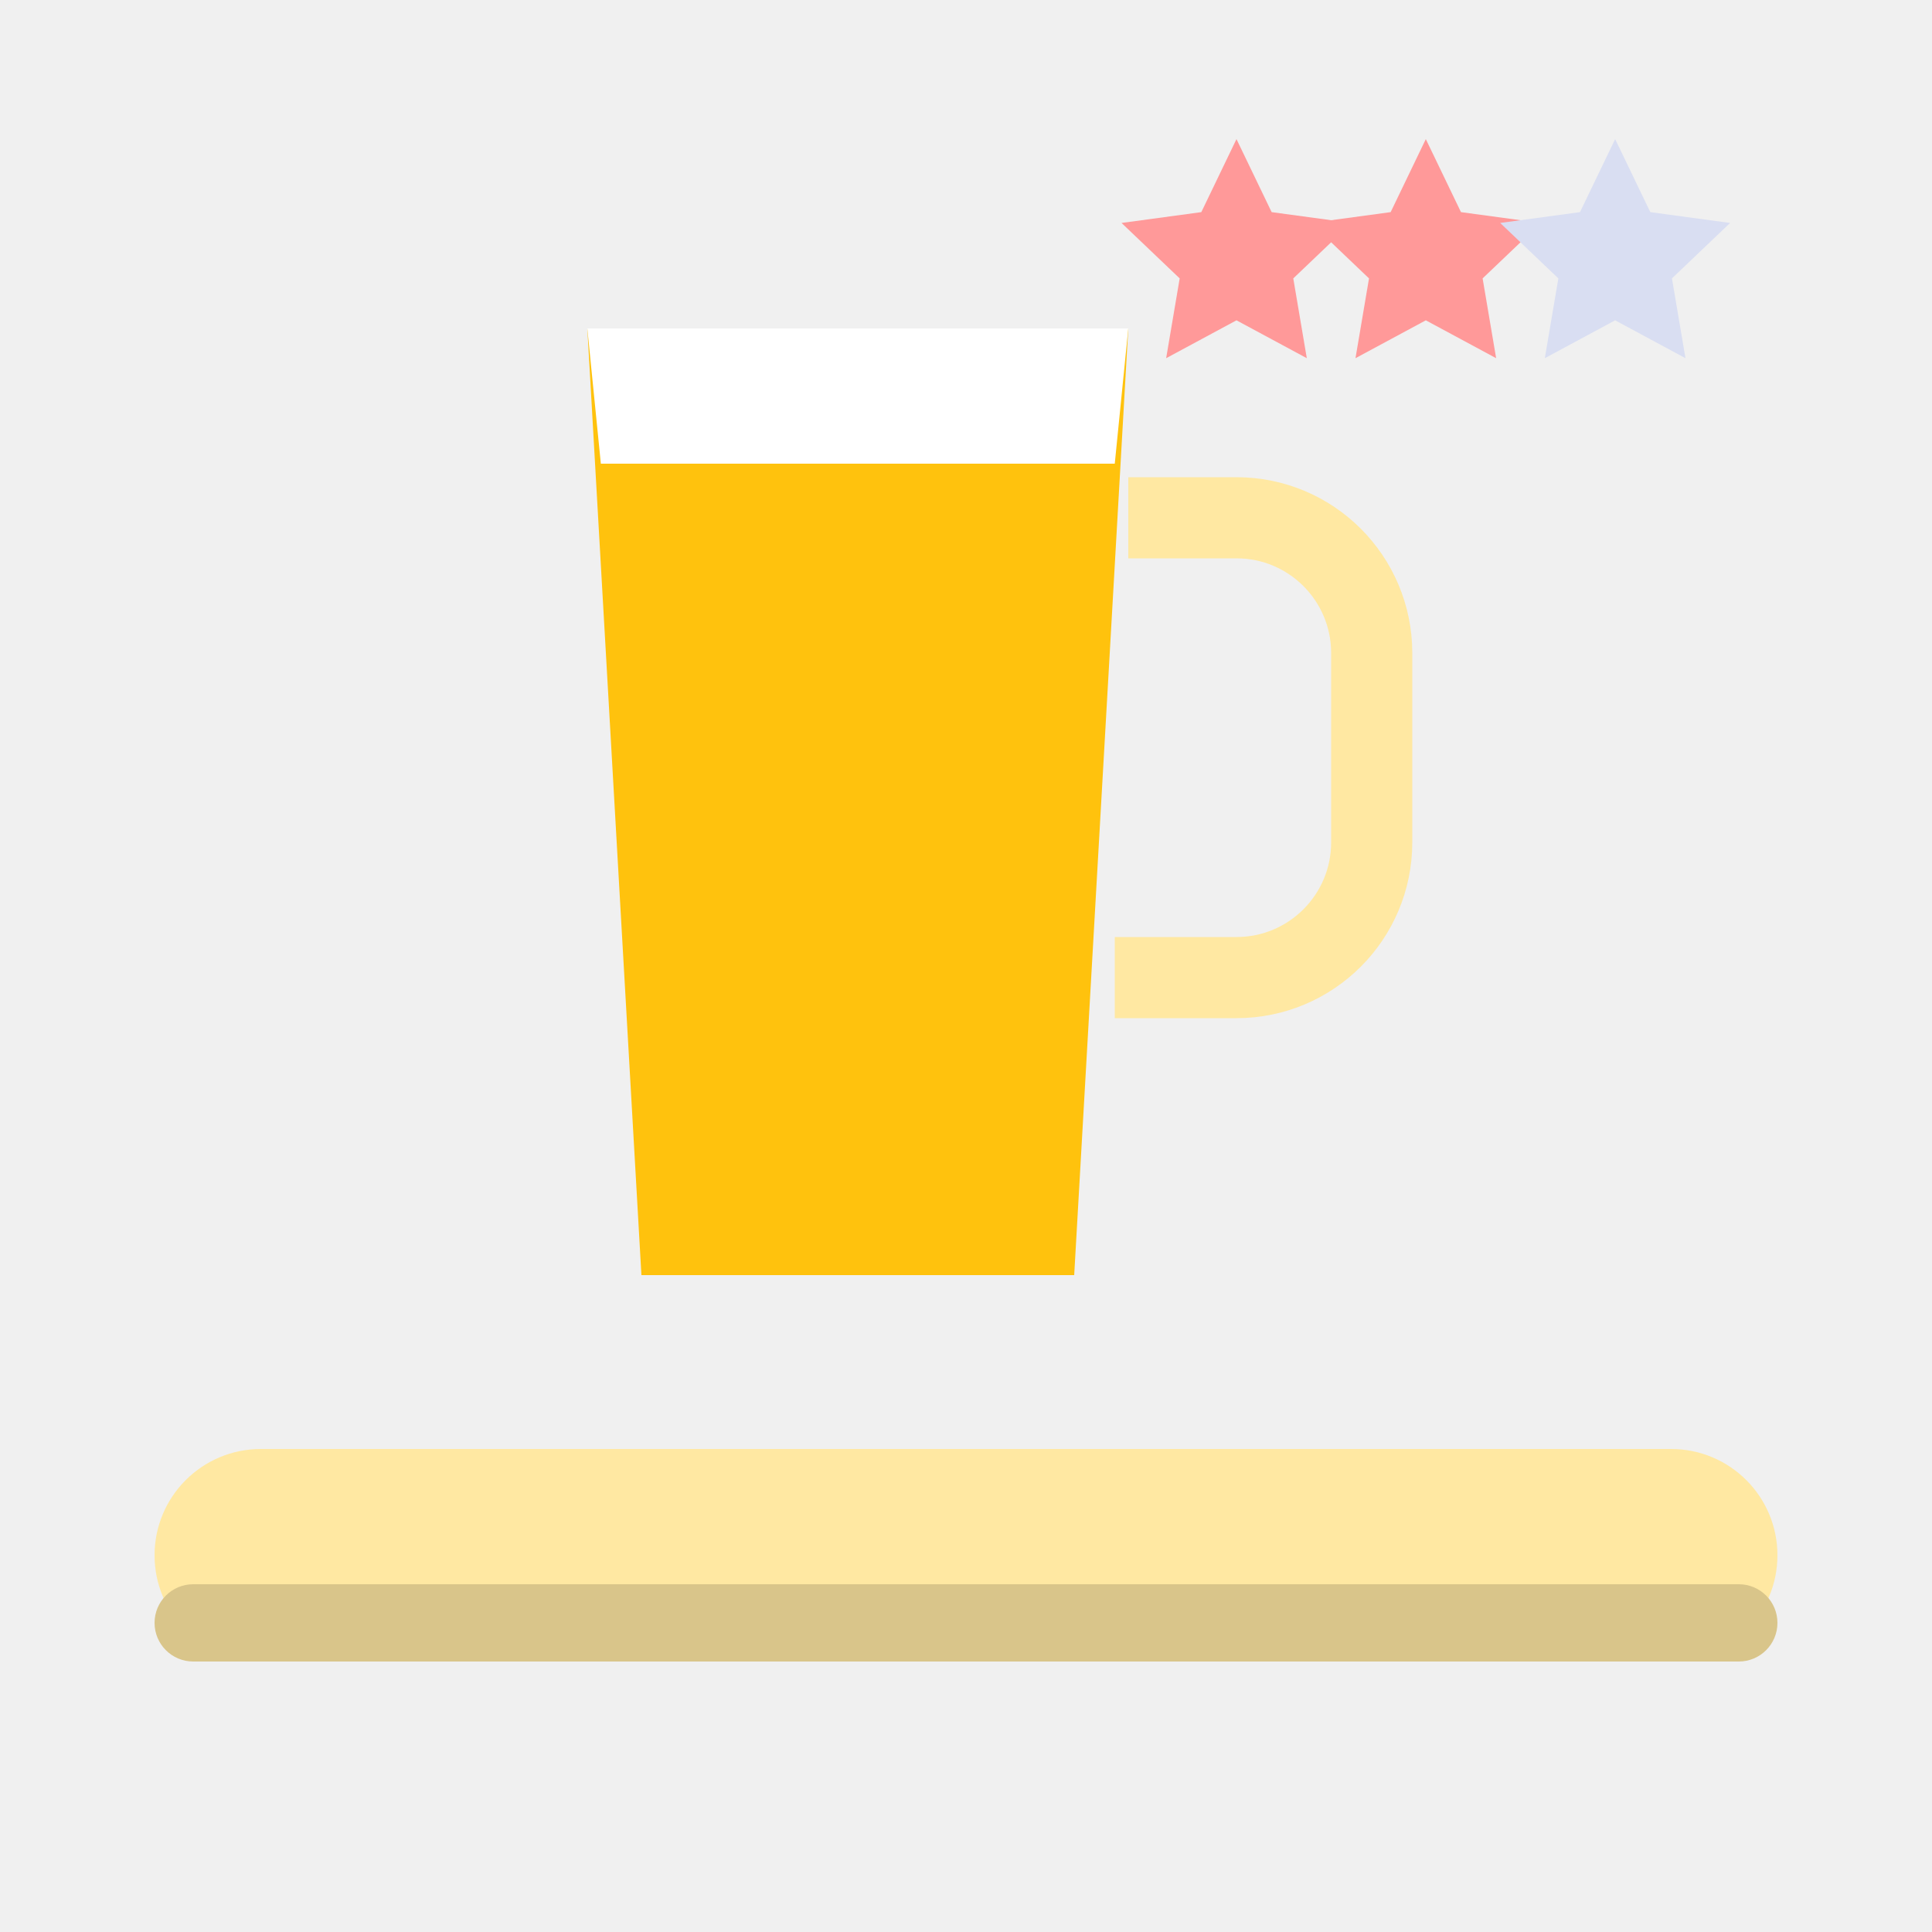
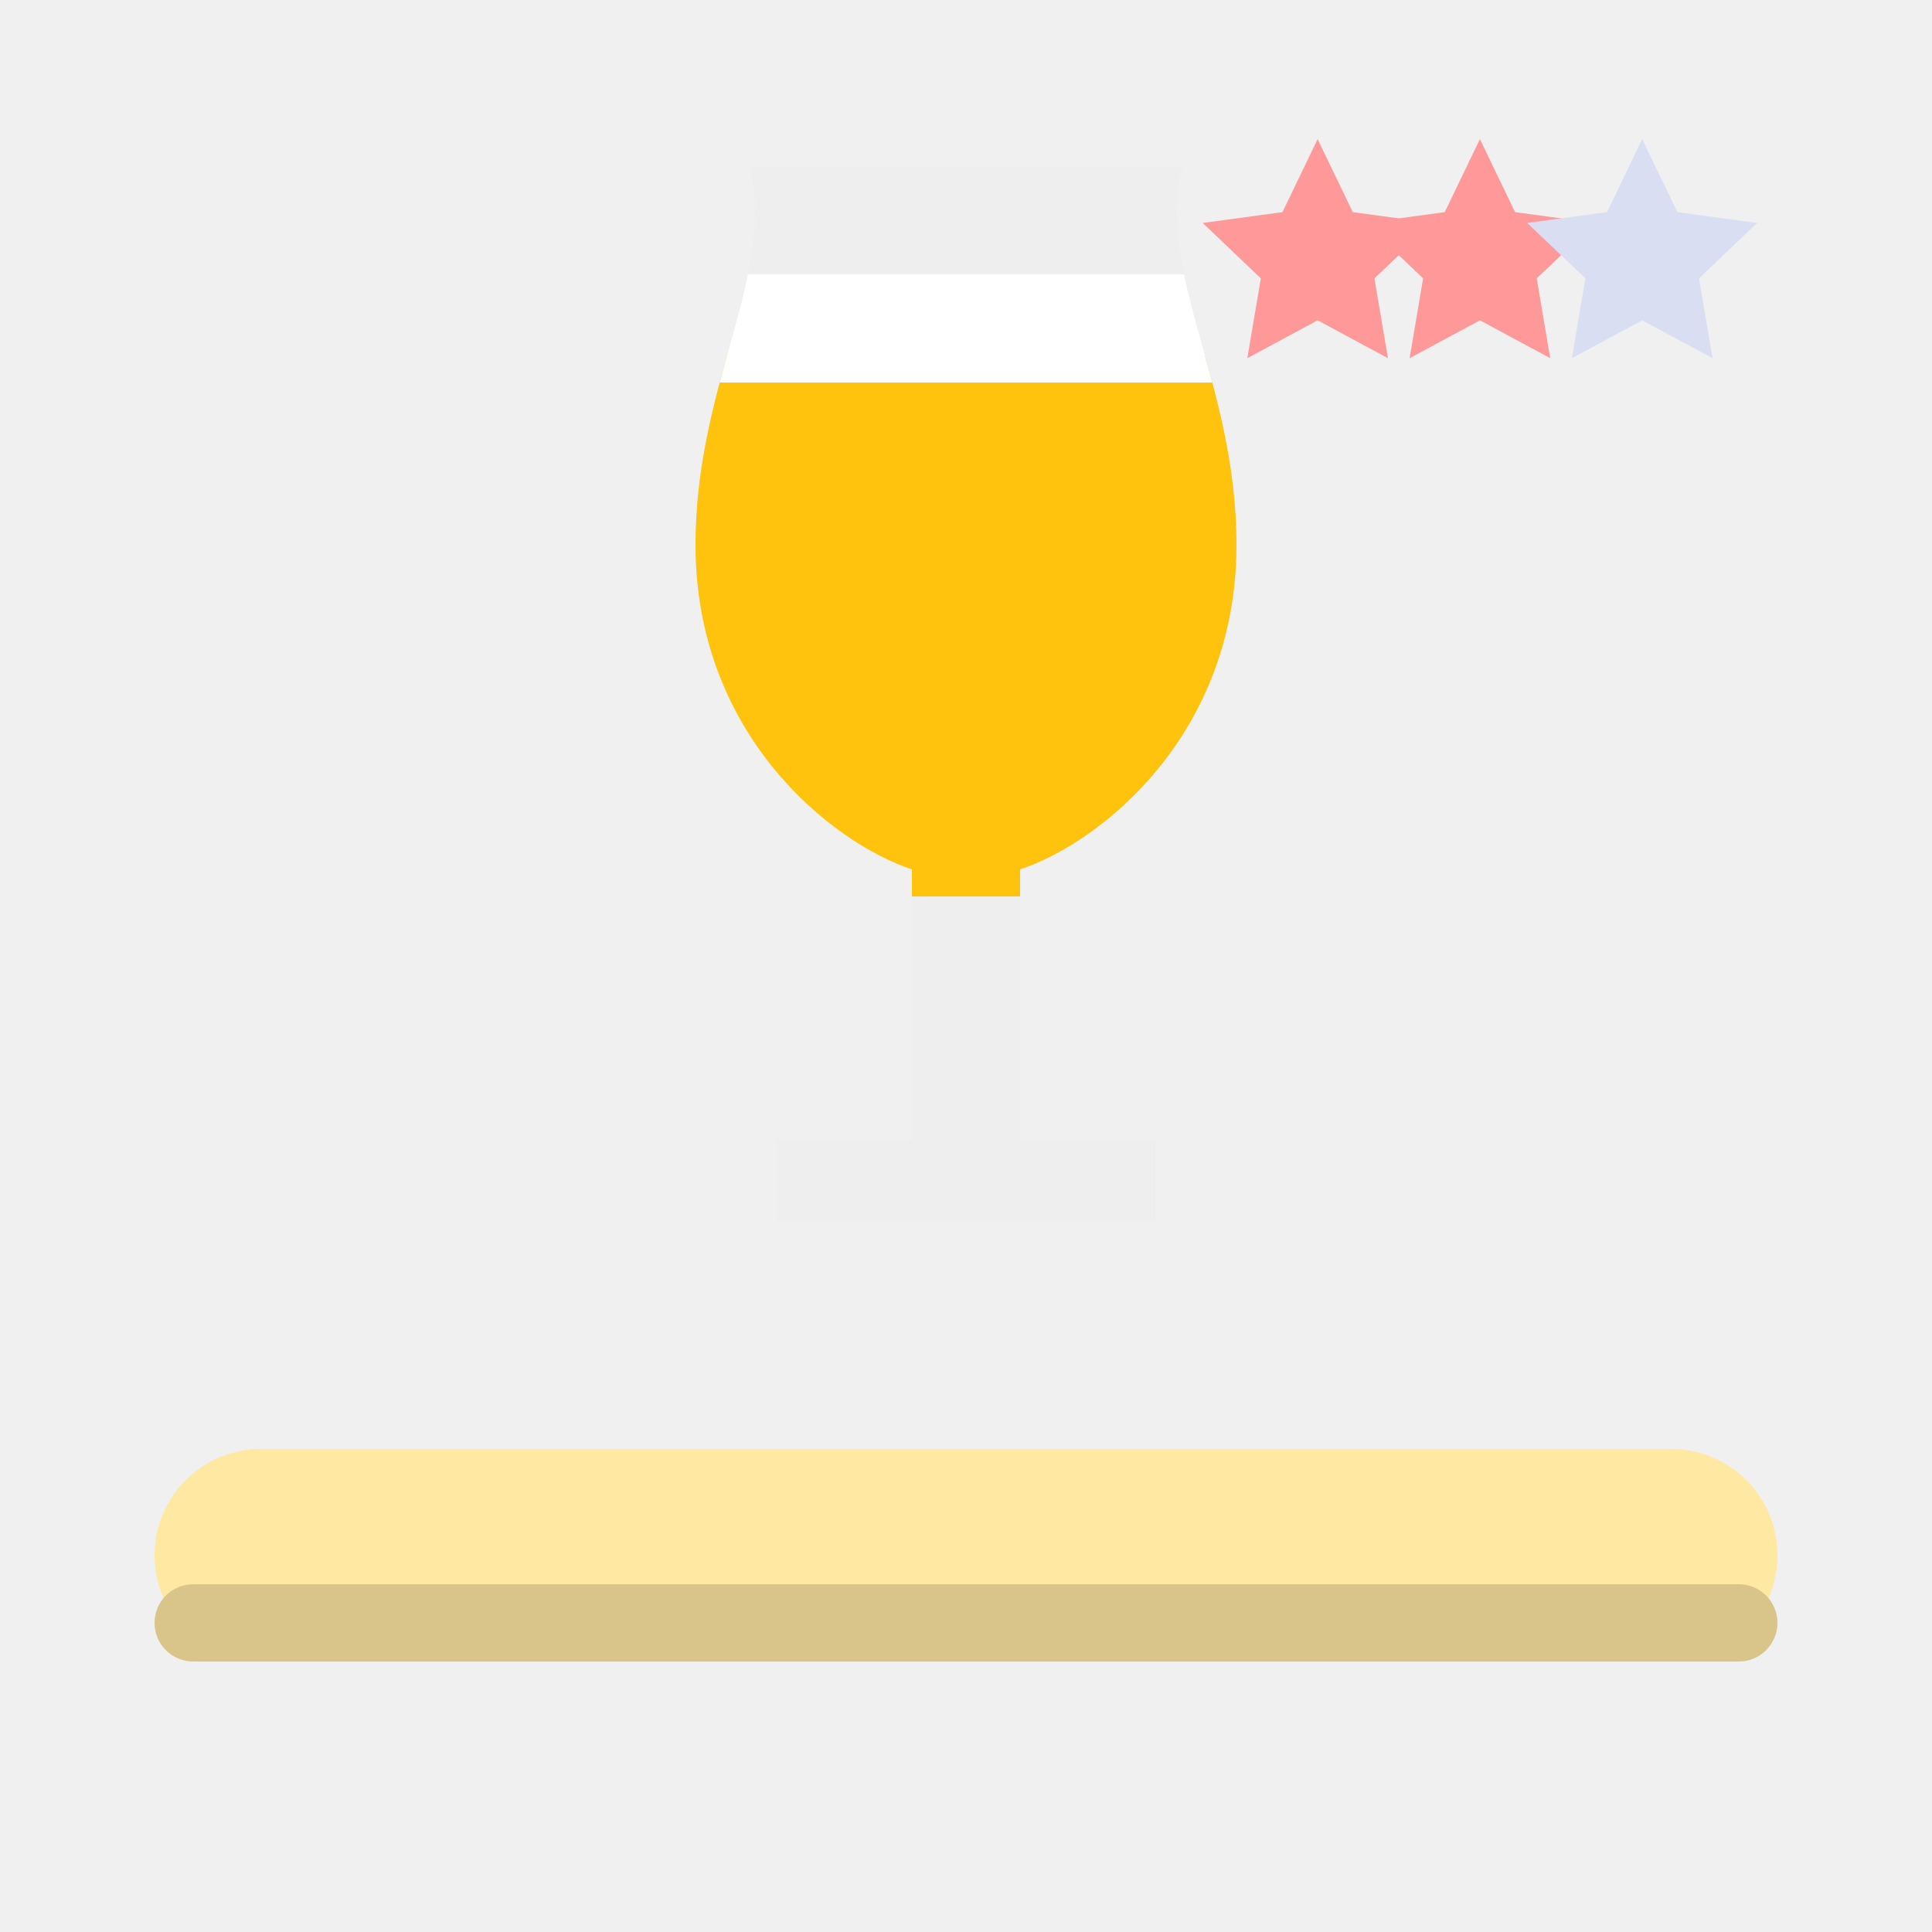
<svg xmlns="http://www.w3.org/2000/svg" viewBox="0 0 200 200">
  <rect x="16" y="150" width="168" height="22" rx="11" fill="#FFE8A2" />
  <rect x="16" y="164" width="168" height="8" rx="4" fill="#D9C58A" />
  <g transform="translate(30 6) scale(1.4)">
-     <path d="M22 20 h40 l-4 70 h-32 z" fill="#FFC20D" />
-     <path d="M22 20 h40 l-1 10 h-38z" fill="#FFFFFF" />
-     <path d="M62 34 h8 a10 10 0 0 1 10 10 v14 a10 10 0 0 1 -10 10 h-9" fill="none" stroke="#FFE8A2" stroke-width="6" />
-     <path d="M70 6 l2.6 5.4 l5.9 .8 l-4.3 4.1 l1 5.9 l-5.2 -2.8 l-5.2 2.8 l1 -5.9 l-4.3 -4.1 l5.9 -.8z" fill="#FF9999" />
-     <path d="M84 6 l2.6 5.4 l5.9 .8 l-4.3 4.1 l1 5.9 l-5.2 -2.8 l-5.2 2.8 l1 -5.9 l-4.3 -4.1 l5.9 -.8z" fill="#FF9999" />
-     <path d="M98 6 l2.6 5.4 l5.9 .8 l-4.3 4.1 l1 5.9 l-5.2 -2.8 l-5.2 2.8 l1 -5.9 l-4.3 -4.1 l5.9 -.8z" fill="#D9DEF2" />
+     <clipPath id="tl">
+       <path d="M34 8 C 36 16, 30 24, 30 36 C 30 50, 40 58, 46 60 V 80 H 36 v6 h28 v-6 H 54 V 60 C 60 58, 70 50, 70 36 C 70 24, 64 16, 66 8 Z" />
+     </clipPath>
+     <path d="M34 8 C 36 16, 30 24, 30 36 C 30 50, 40 58, 46 60 V 80 H 36 v6 h28 v-6 H 54 V 60 C 60 58, 70 50, 70 36 C 70 24, 64 16, 66 8 Z" fill="#EDEDED" opacity=".85" />
+     <rect x="0" y="22" width="100" height="40" fill="#FFC20D" clip-path="url(#tl)" />
+     <rect x="0" y="16" width="100" height="8" fill="#FFFFFF" clip-path="url(#tl)" />
+     <path d="M76 6 l2.6 5.4 l5.9 .8 l-4.3 4.1 l1 5.9 l-5.2 -2.8 l-5.2 2.8 l1 -5.9 l-4.3 -4.1 l5.9 -.8z" fill="#FF9999" />
+     <path d="M88 6 l2.6 5.4 l5.9 .8 l-4.3 4.1 l1 5.9 l-5.2 -2.8 l-5.2 2.8 l1 -5.9 l-4.3 -4.1 l5.9 -.8z" fill="#FF9999" />
+     <path d="M100 6 l2.6 5.4 l5.9 .8 l-4.3 4.1 l1 5.9 l-5.2 -2.8 l-5.2 2.8 l1 -5.9 l-4.3 -4.1 l5.9 -.8z" fill="#D9DEF2" />
  </g>
</svg>
